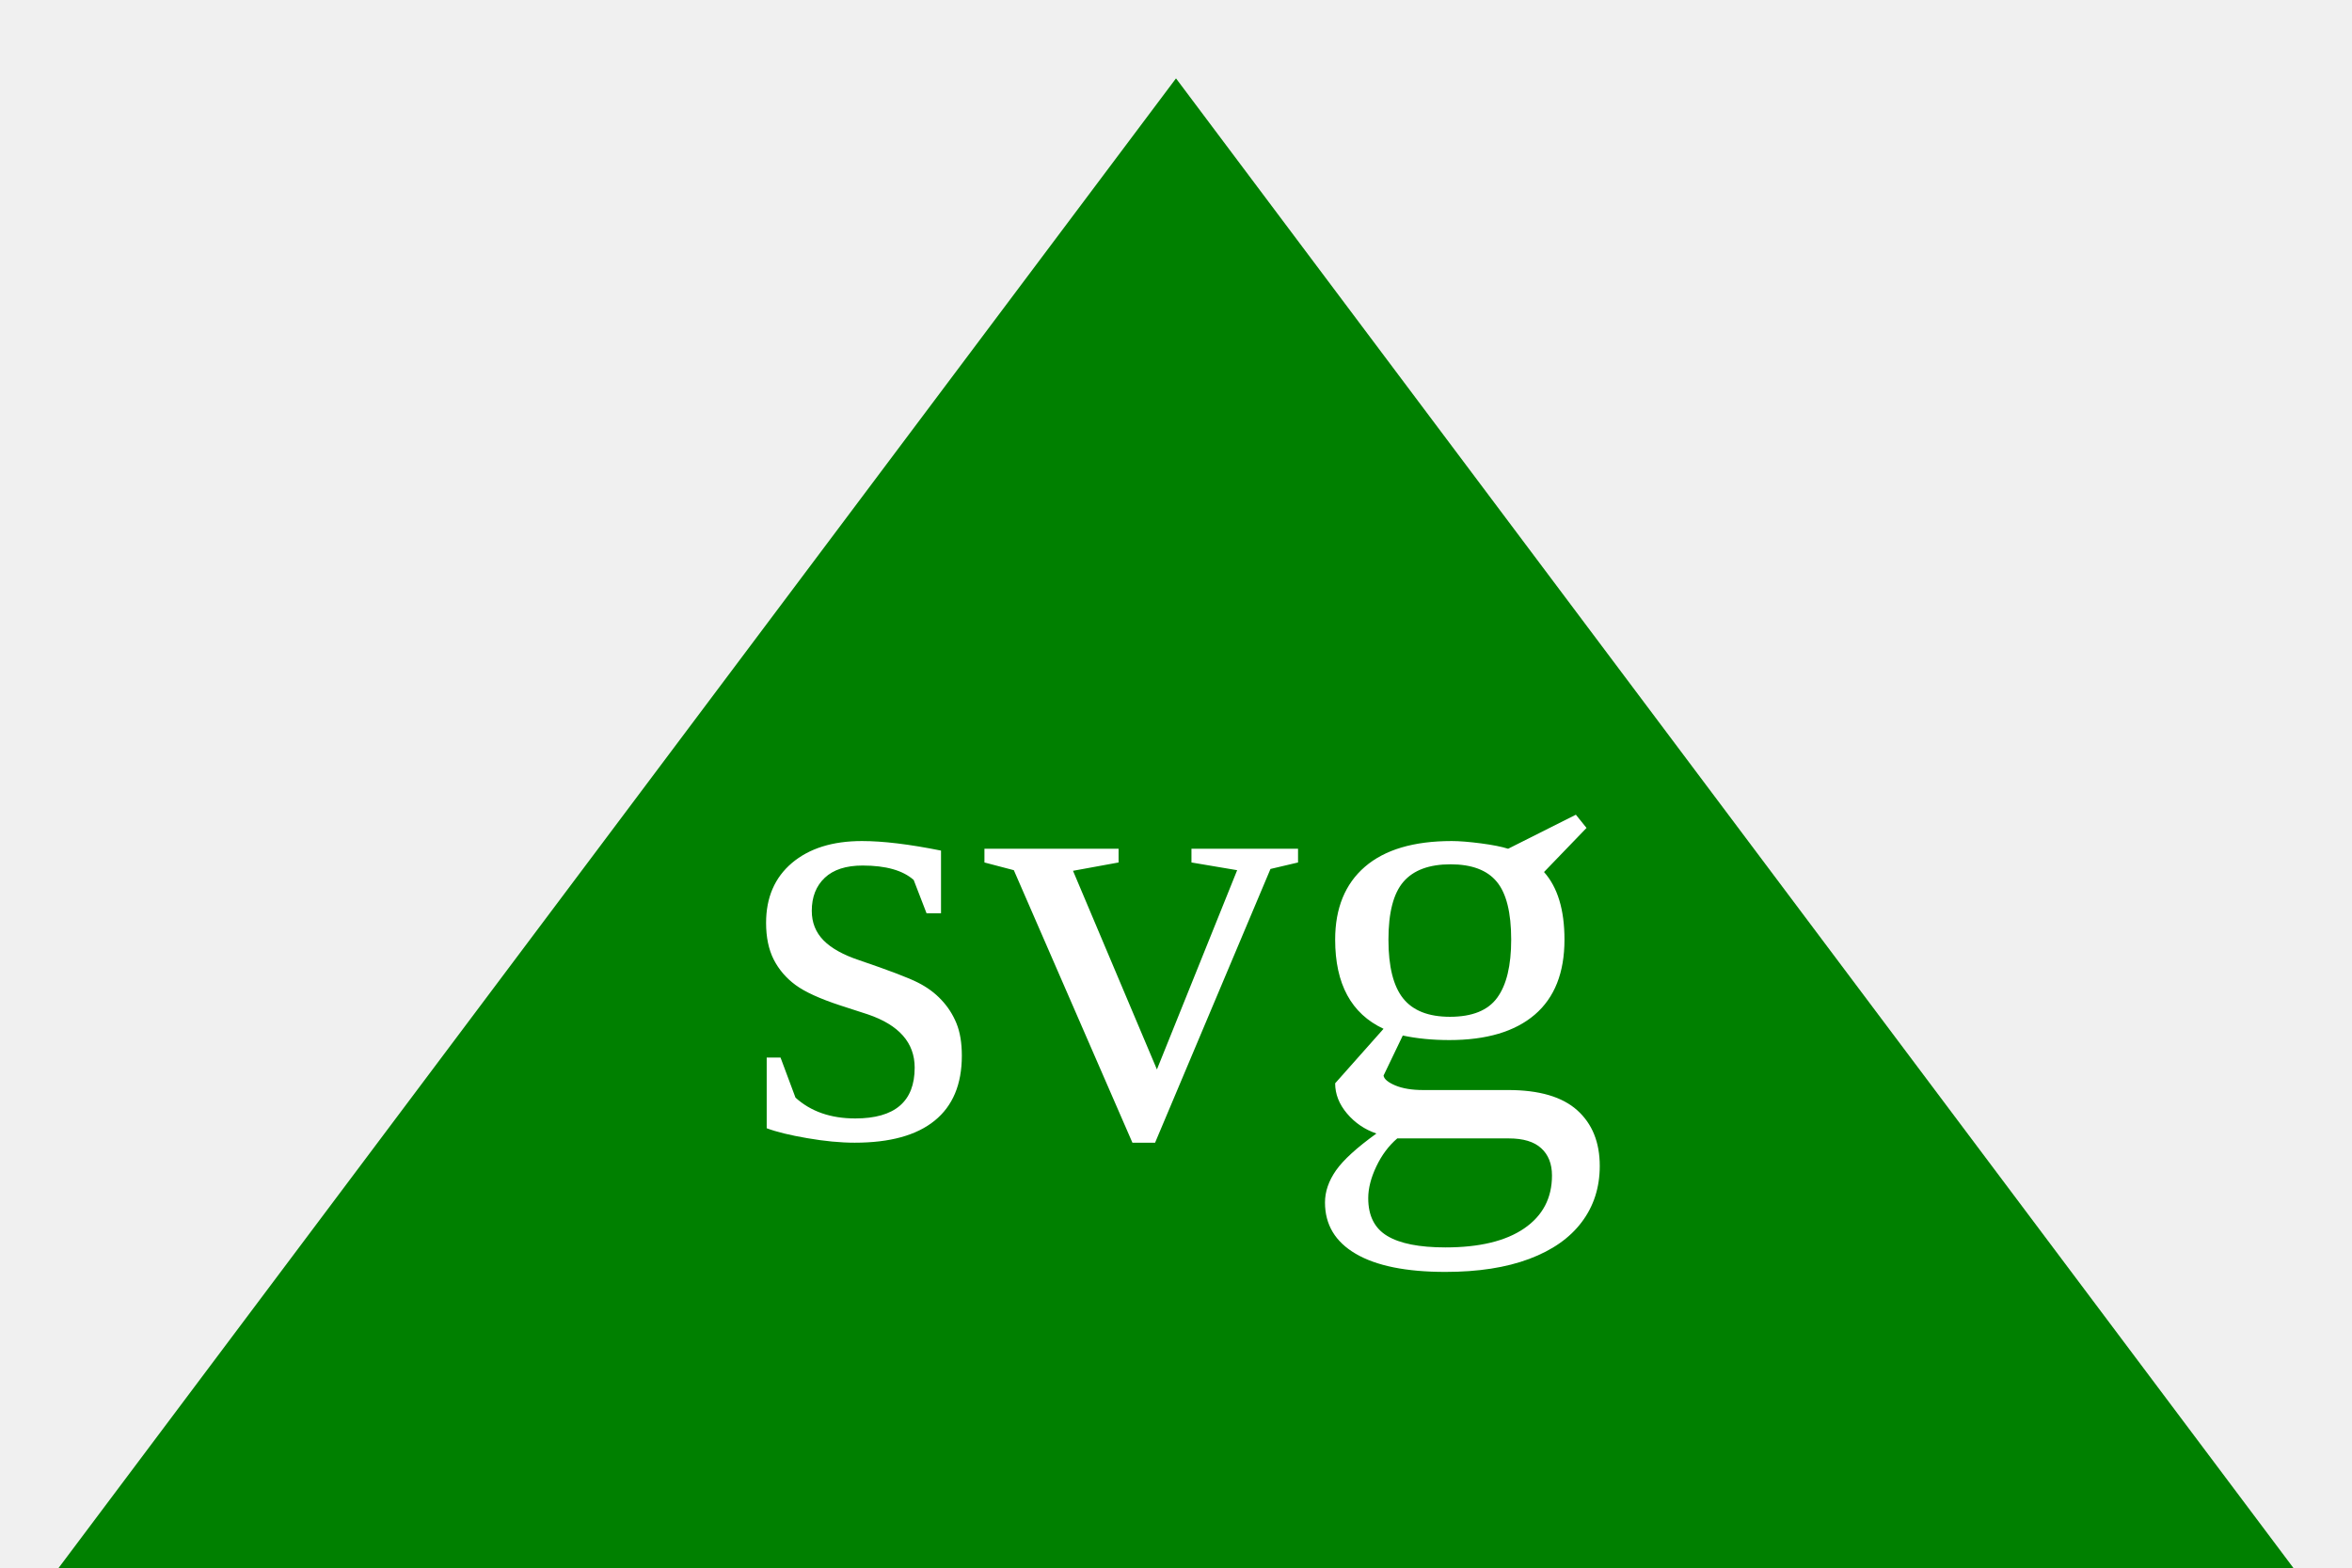
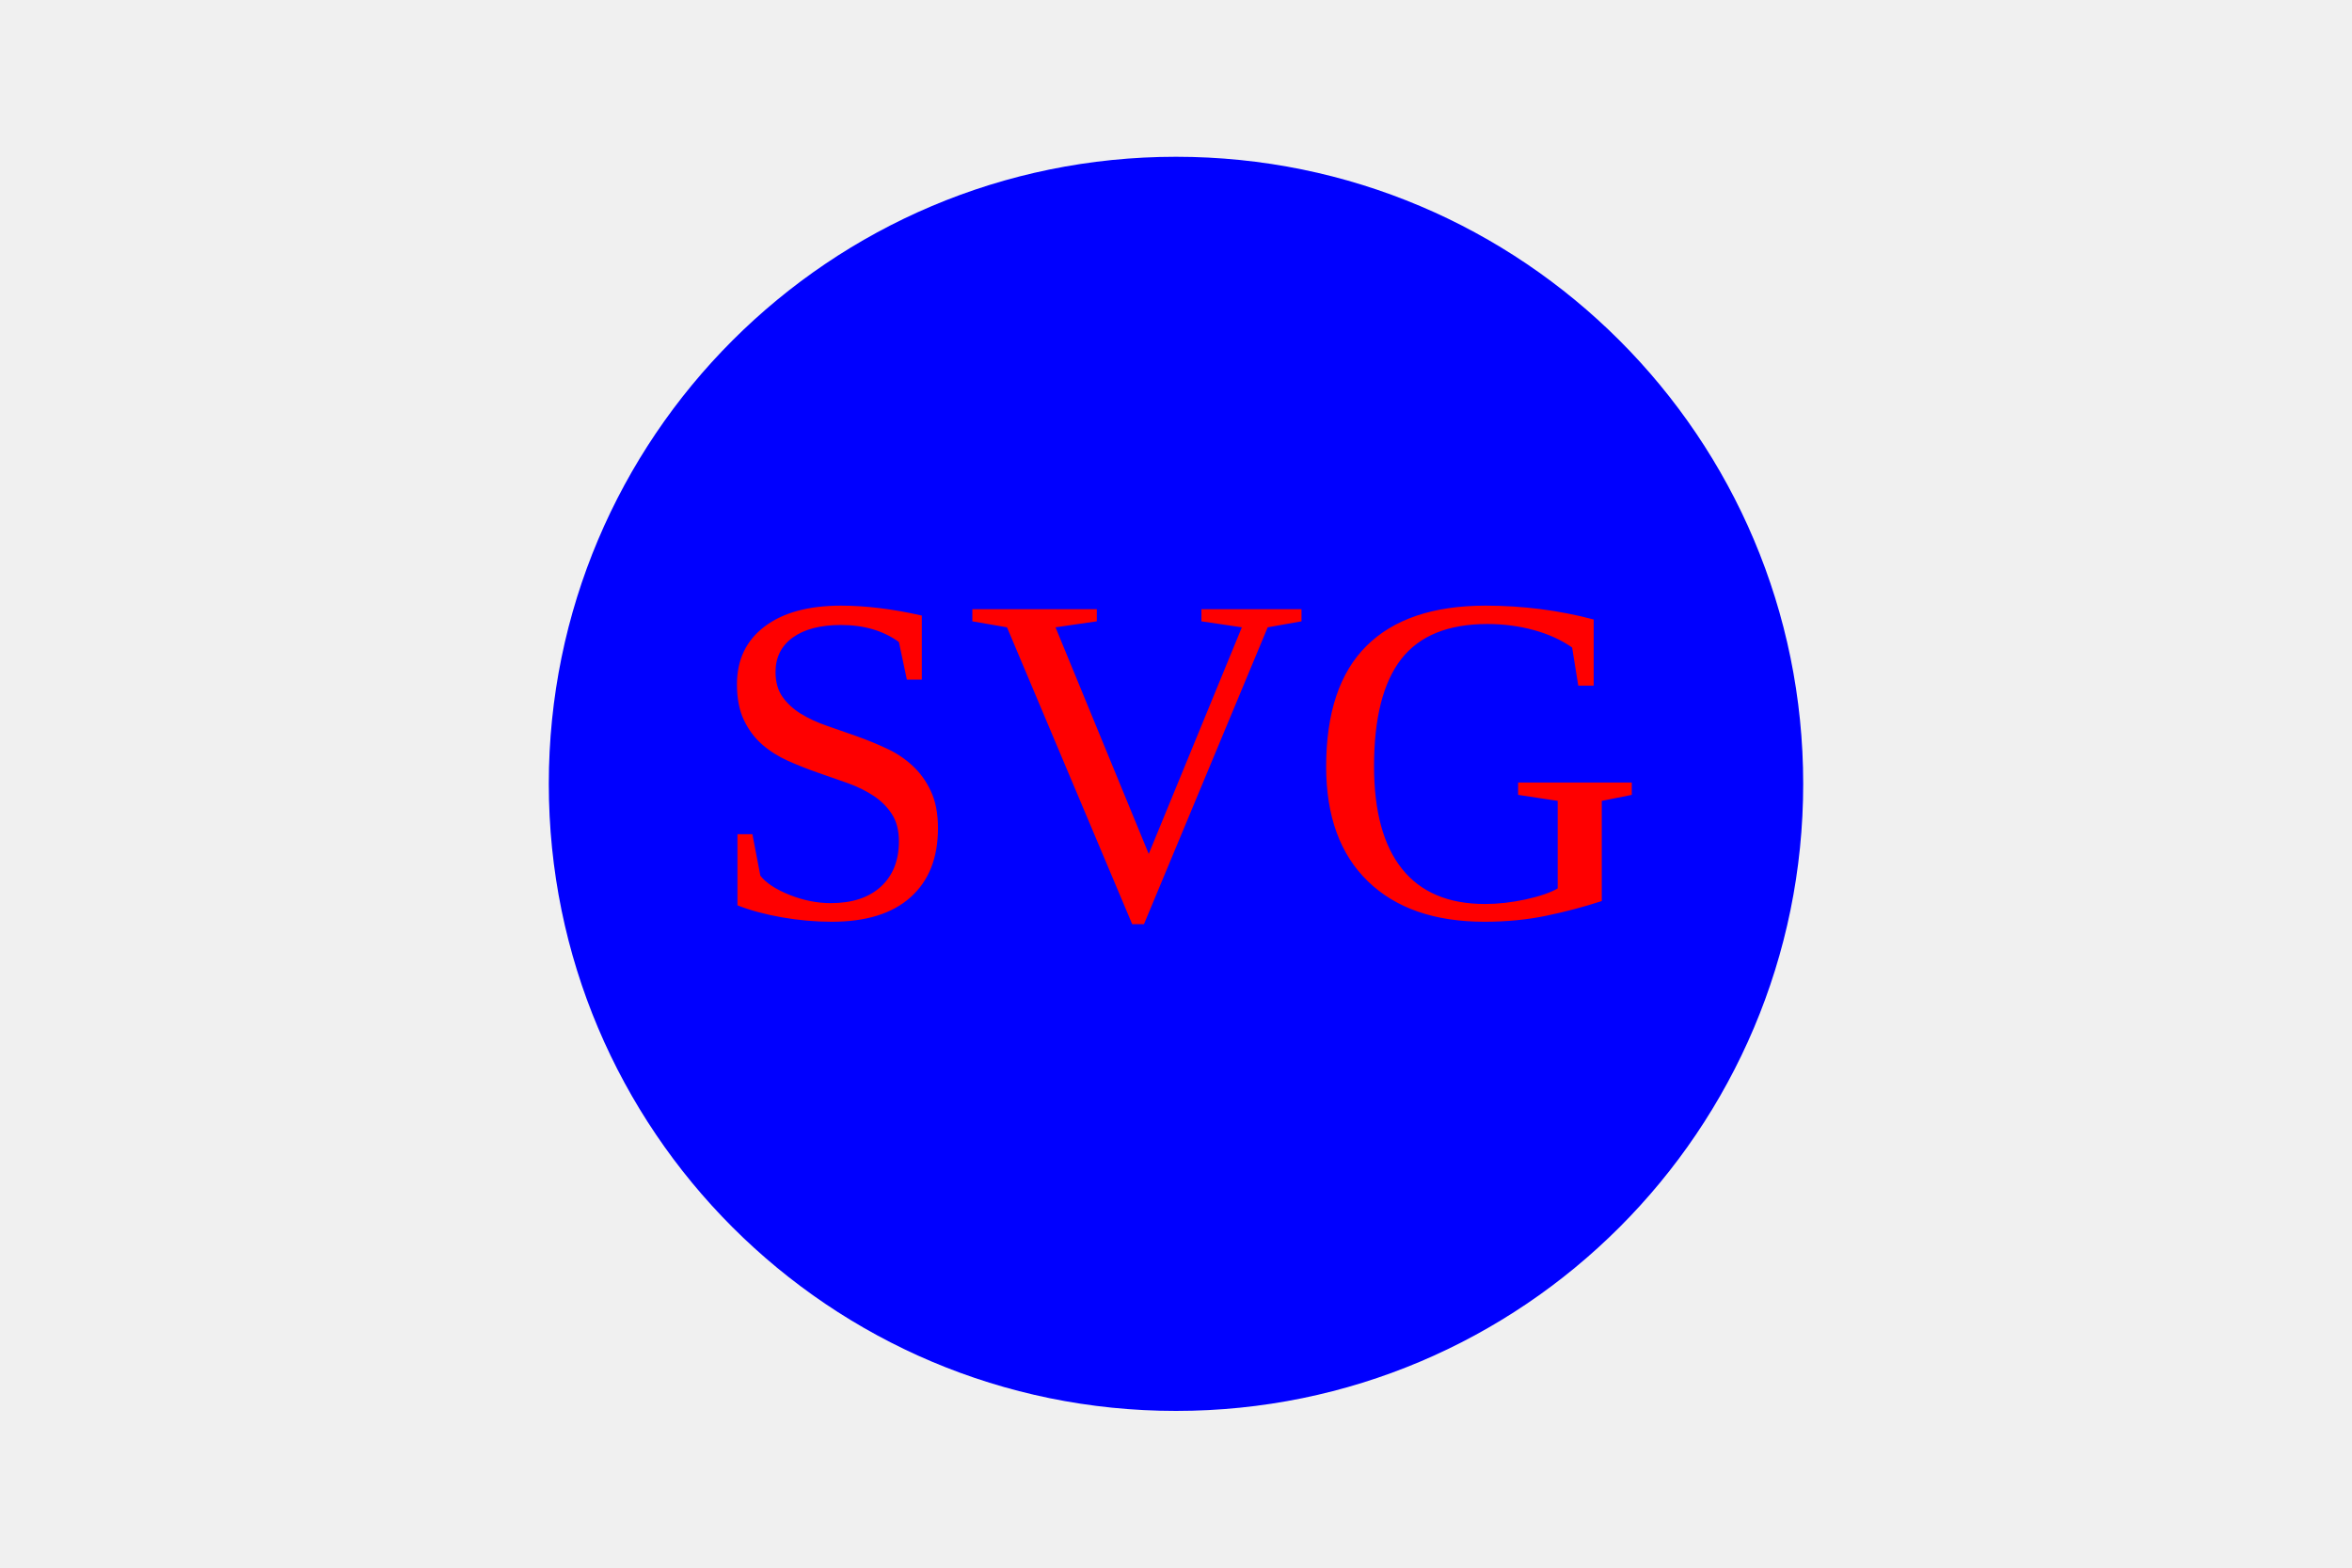
<svg xmlns="http://www.w3.org/2000/svg" version="1.1" width="300" height="200">
-   <polygon points="150,10 300,210 0,210" style="fill:green" />
-   <text x="150" y="145" font-size="80" text-anchor="middle" fill="white">svg</text>
+   <circle cx="150" cy="100" r="80" fill="blue" />
+   <text x="150" y="117" font-size="60" text-anchor="middle" fill="red">SVG</text>
</svg>
